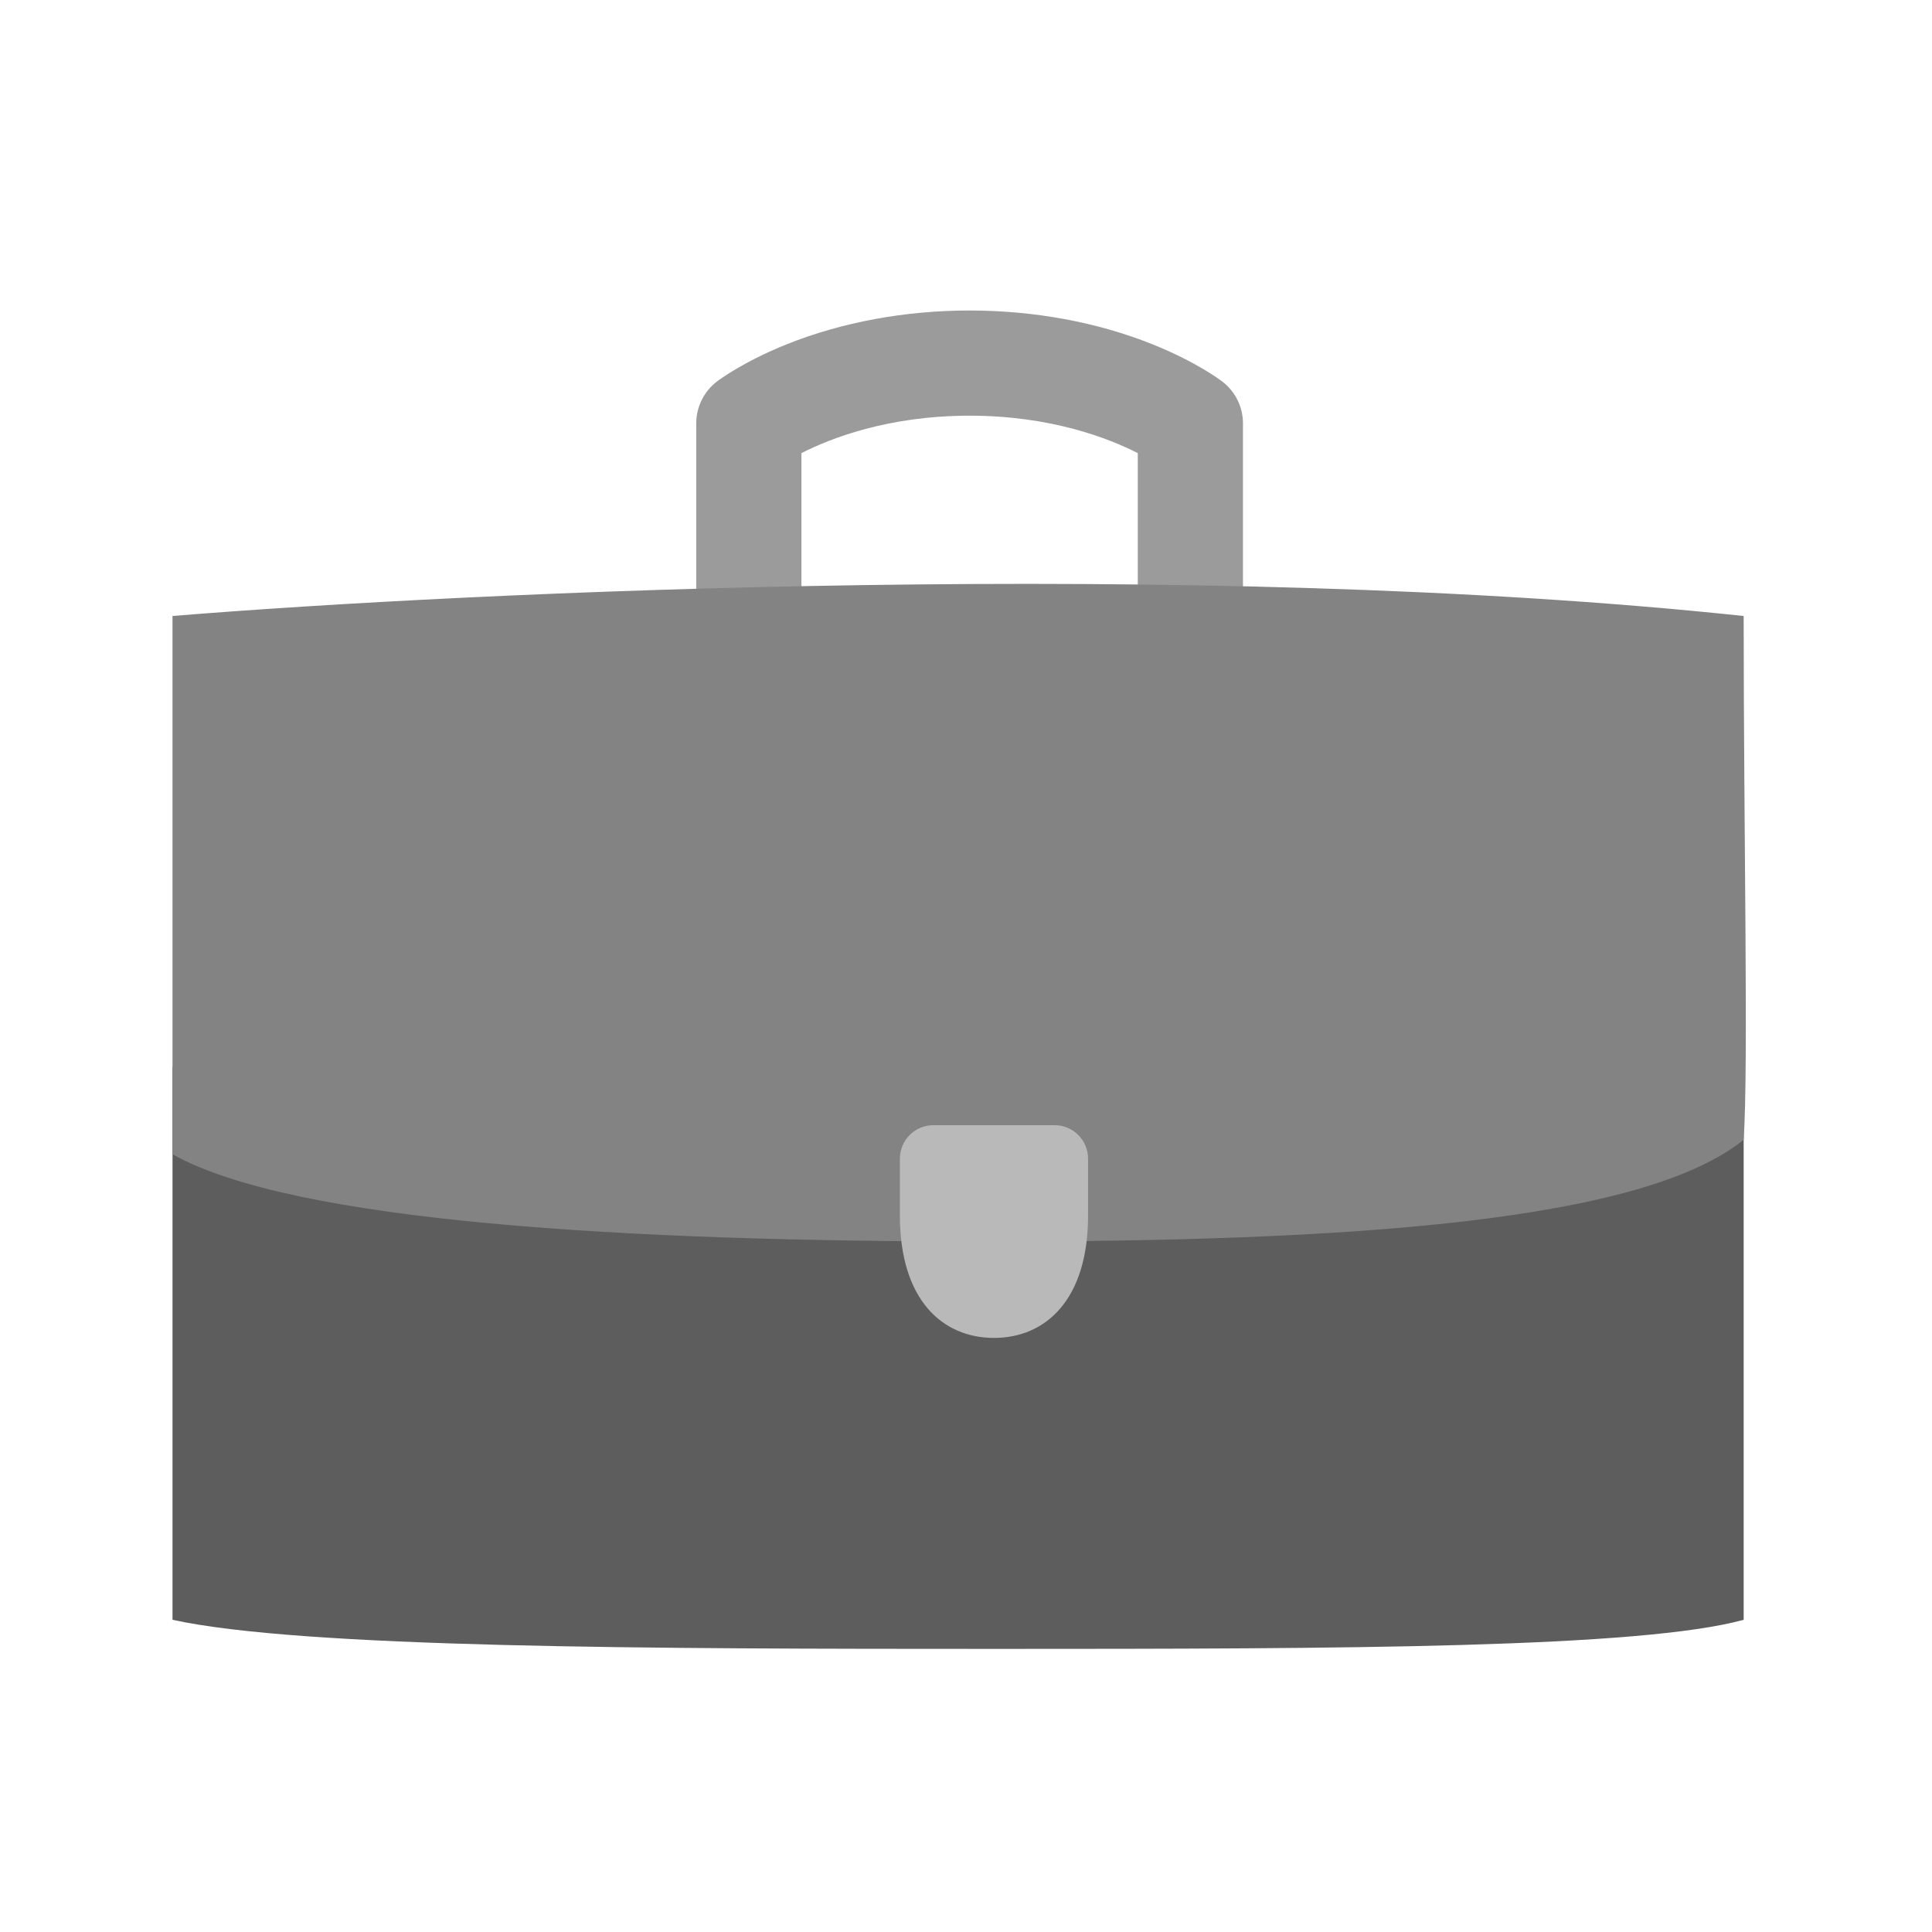
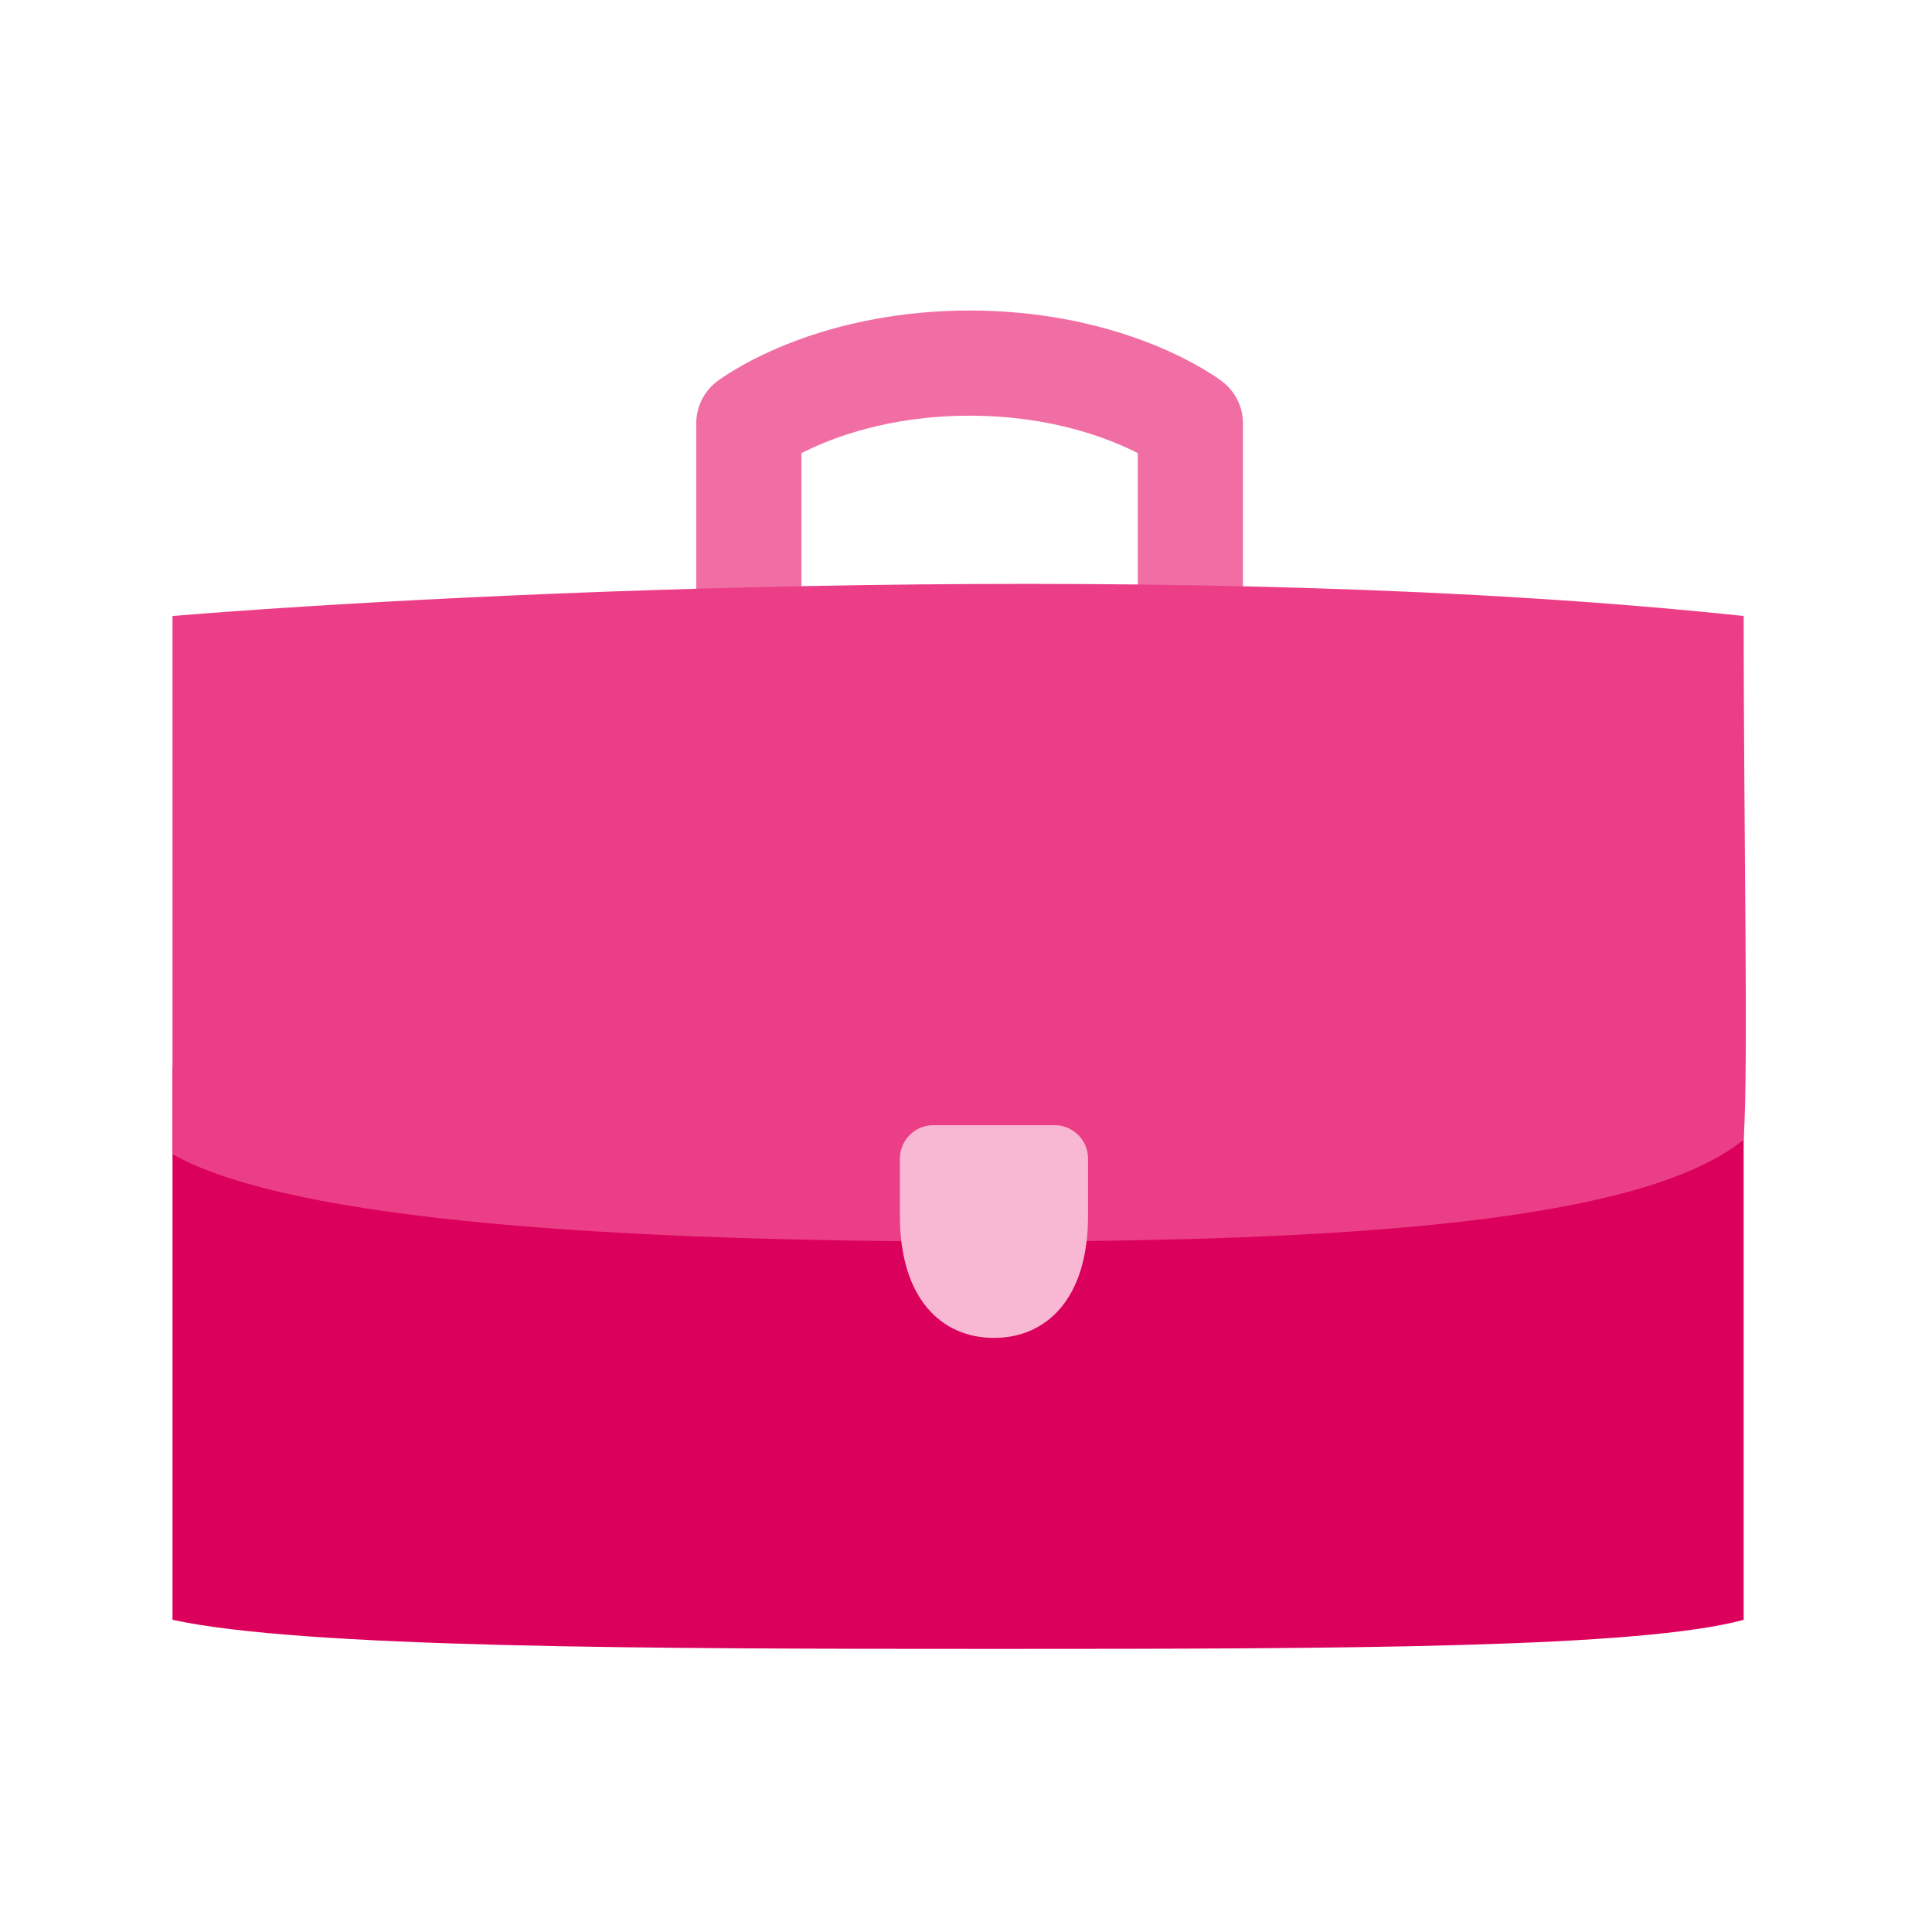
<svg xmlns="http://www.w3.org/2000/svg" width="56" height="56" viewBox="0 0 56 56" fill="none">
  <rect width="56" height="56" fill="#E1E1E1" />
  <g id="Oldies">
    <path d="M-268 -1093C-268 -1094.1 -267.105 -1095 -266 -1095H2090C2091.1 -1095 2092 -1094.1 2092 -1093V2107C2092 2108.1 2091.1 2109 2090 2109H-266C-267.105 2109 -268 2108.1 -268 2107V-1093Z" fill="#D5D5D5" />
-     <path d="M-266 -1095V-1094H2090V-1095V-1096H-266V-1095ZM2092 -1093H2091V2107H2092H2093V-1093H2092ZM2090 2109V2108H-266V2109V2110H2090V2109ZM-268 2107H-267V-1093H-268H-269V2107H-268ZM-266 2109V2108C-266.552 2108 -267 2107.55 -267 2107H-268H-269C-269 2108.66 -267.657 2110 -266 2110V2109ZM2092 2107H2091C2091 2107.55 2090.55 2108 2090 2108V2109V2110C2091.66 2110 2093 2108.66 2093 2107H2092ZM2090 -1095V-1094C2090.55 -1094 2091 -1093.55 2091 -1093H2092H2093C2093 -1094.66 2091.66 -1096 2090 -1096V-1095ZM-266 -1095V-1096C-267.657 -1096 -269 -1094.66 -269 -1093H-268H-267C-267 -1093.55 -266.552 -1094 -266 -1094V-1095Z" fill="black" fill-opacity="0.1" />
+     <path d="M-266 -1095V-1094H2090V-1095V-1096H-266V-1095ZM2092 -1093H2091V2107H2092H2093V-1093H2092ZM2090 2109V2108H-266V2109V2110H2090V2109ZM-268 2107H-267V-1093H-268H-269V2107H-268ZM-266 2109V2108C-266.552 2108 -267 2107.55 -267 2107H-268H-269C-269 2108.66 -267.657 2110 -266 2110V2109ZM2092 2107H2091C2091 2107.55 2090.55 2108 2090 2108V2109V2110C2091.66 2110 2093 2108.66 2093 2107H2092ZM2090 -1095V-1094C2090.55 -1094 2091 -1093.55 2091 -1093H2092H2093C2093 -1094.66 2091.66 -1096 2090 -1096V-1095ZM-266 -1095V-1096C-267.657 -1096 -269 -1094.66 -269 -1093H-268H-267C-267 -1093.55 -266.552 -1094 -266 -1094V-1095Z" fill="#1A1A1A" fill-opacity="0.1" />
    <g id="Onboarding survey">
      <rect x="-69" y="-100" width="392" height="256" rx="32" fill="white" />
      <g id="Onboarding &gt; Business">
        <g id="Group 9554">
-           <path id="Vector" d="M35.428 11.058C35.353 11.001 34.656 10.482 33.414 9.983C31.814 9.34 29.978 9 28.105 9C26.231 9 24.395 9.34 22.795 9.983C21.553 10.482 20.856 11.001 20.781 11.058C20.403 11.347 20.181 11.795 20.181 12.271V21.409L21.705 22.224L23.23 21.409V13.134C24.066 12.707 25.739 12.049 28.104 12.049C30.47 12.049 32.142 12.707 32.979 13.134V21.409L34.504 22.224L36.028 21.409V12.271C36.028 11.795 35.806 11.347 35.428 11.058Z" fill="#9B9B9B" />
-           <path id="Vector 1231" d="M5 46.951V30.927H50.541V46.951C47.535 47.771 38.998 47.794 28.898 47.794C18.798 47.794 8.758 47.771 5 46.951Z" fill="#5D5D5D" />
-           <path id="Vector 1230" d="M50.541 17.855C34.686 16.169 13.574 17.152 5 17.855V33.457C8.514 35.425 18.156 35.987 28.614 35.987C39.072 35.987 47.59 35.425 50.541 33.036C50.682 30.927 50.541 24.18 50.541 17.855Z" fill="#838383" />
-           <path id="Vector_2" d="M28.811 38.78C30.317 38.78 31.538 37.662 31.538 35.238V33.584C31.538 33.048 31.103 32.614 30.567 32.614H27.054C26.518 32.614 26.084 33.049 26.084 33.584V35.238C26.084 37.662 27.305 38.78 28.811 38.78Z" fill="#B9B9B9" />
+           <path id="Vector" d="M35.428 11.058C35.353 11.001 34.656 10.482 33.414 9.983C31.814 9.34 29.978 9 28.105 9C26.231 9 24.395 9.34 22.795 9.983C21.553 10.482 20.856 11.001 20.781 11.058C20.403 11.347 20.181 11.795 20.181 12.271V21.409L21.705 22.224L23.23 21.409V13.134C24.066 12.707 25.739 12.049 28.104 12.049C30.47 12.049 32.142 12.707 32.979 13.134V21.409L34.504 22.224L36.028 21.409V12.271C36.028 11.795 35.806 11.347 35.428 11.058Z" fill="#F16EA4" />
+           <path id="Vector 1231" d="M5 46.951V30.927H50.541V46.951C47.535 47.771 38.998 47.794 28.898 47.794C18.798 47.794 8.758 47.771 5 46.951Z" fill="#DB005B" />
+           <path id="Vector 1230" d="M50.541 17.855C34.686 16.169 13.574 17.152 5 17.855V33.457C8.514 35.425 18.156 35.987 28.614 35.987C39.072 35.987 47.59 35.425 50.541 33.036C50.682 30.927 50.541 24.18 50.541 17.855Z" fill="#EC3E86" />
+           <path id="Vector_2" d="M28.811 38.78C30.317 38.78 31.538 37.662 31.538 35.238V33.584C31.538 33.048 31.103 32.614 30.567 32.614H27.054C26.518 32.614 26.084 33.049 26.084 33.584V35.238C26.084 37.662 27.305 38.78 28.811 38.78Z" fill="#F8B7D2" />
        </g>
      </g>
    </g>
  </g>
</svg>
